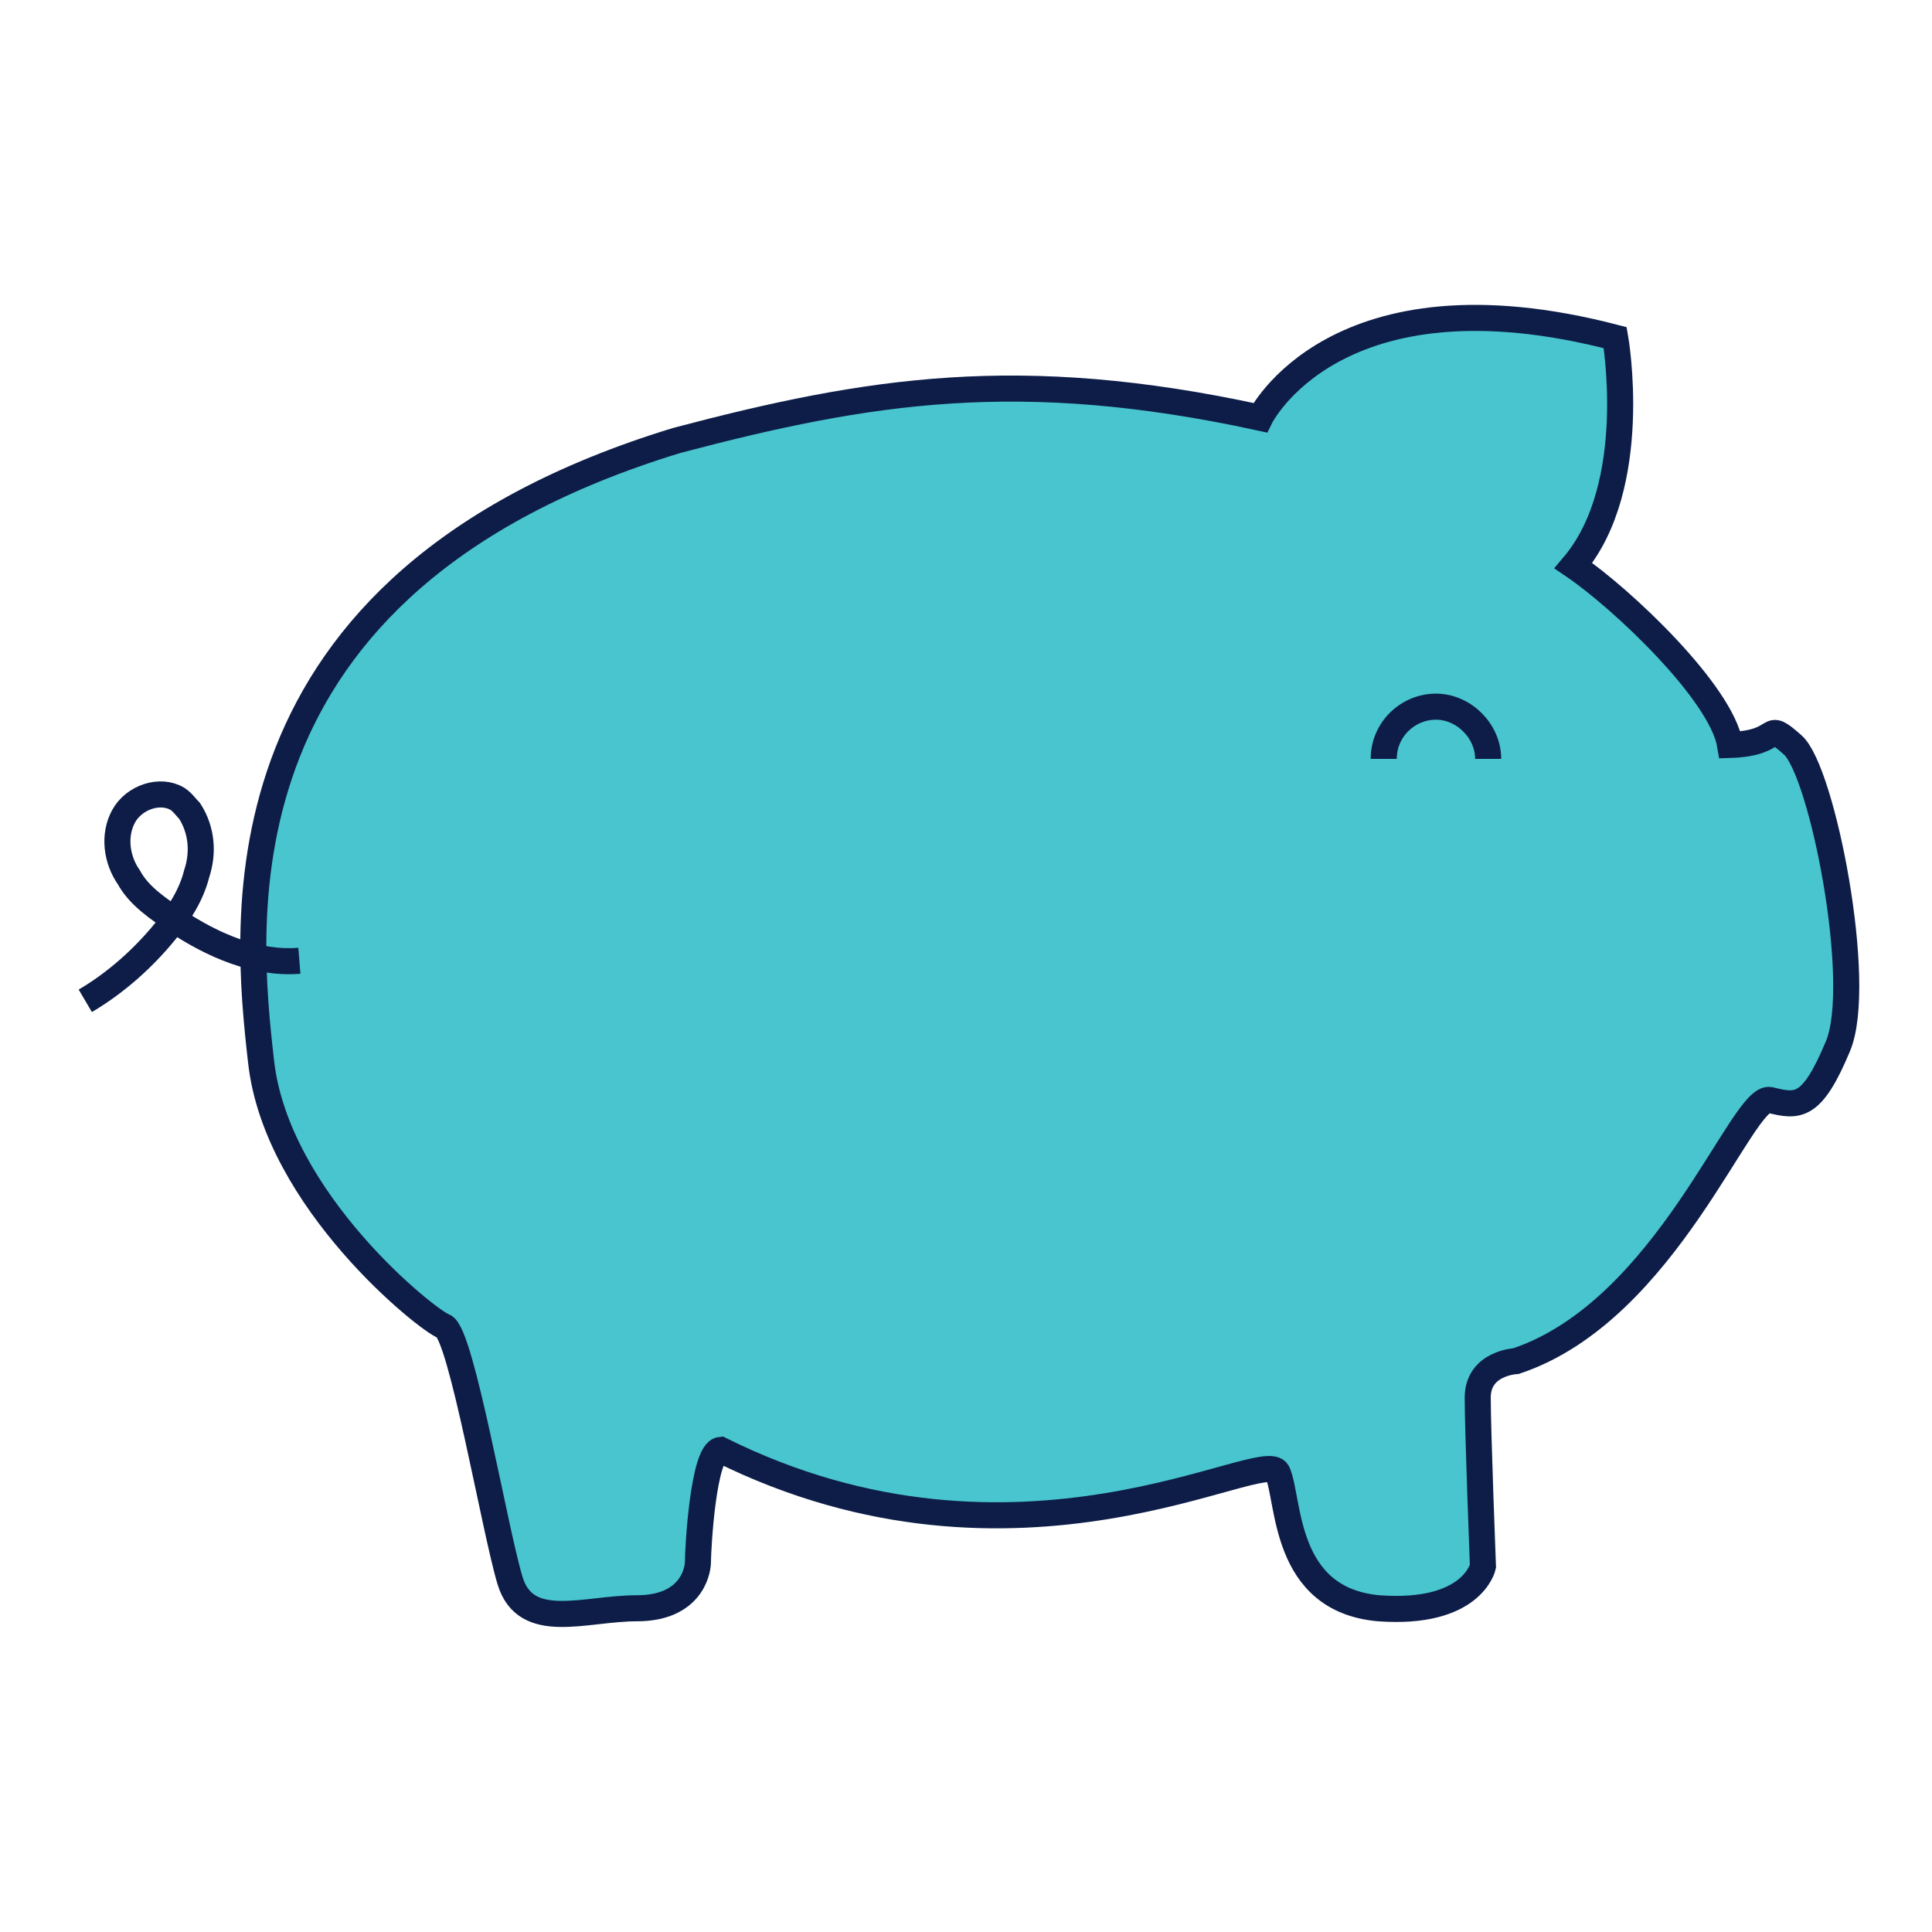
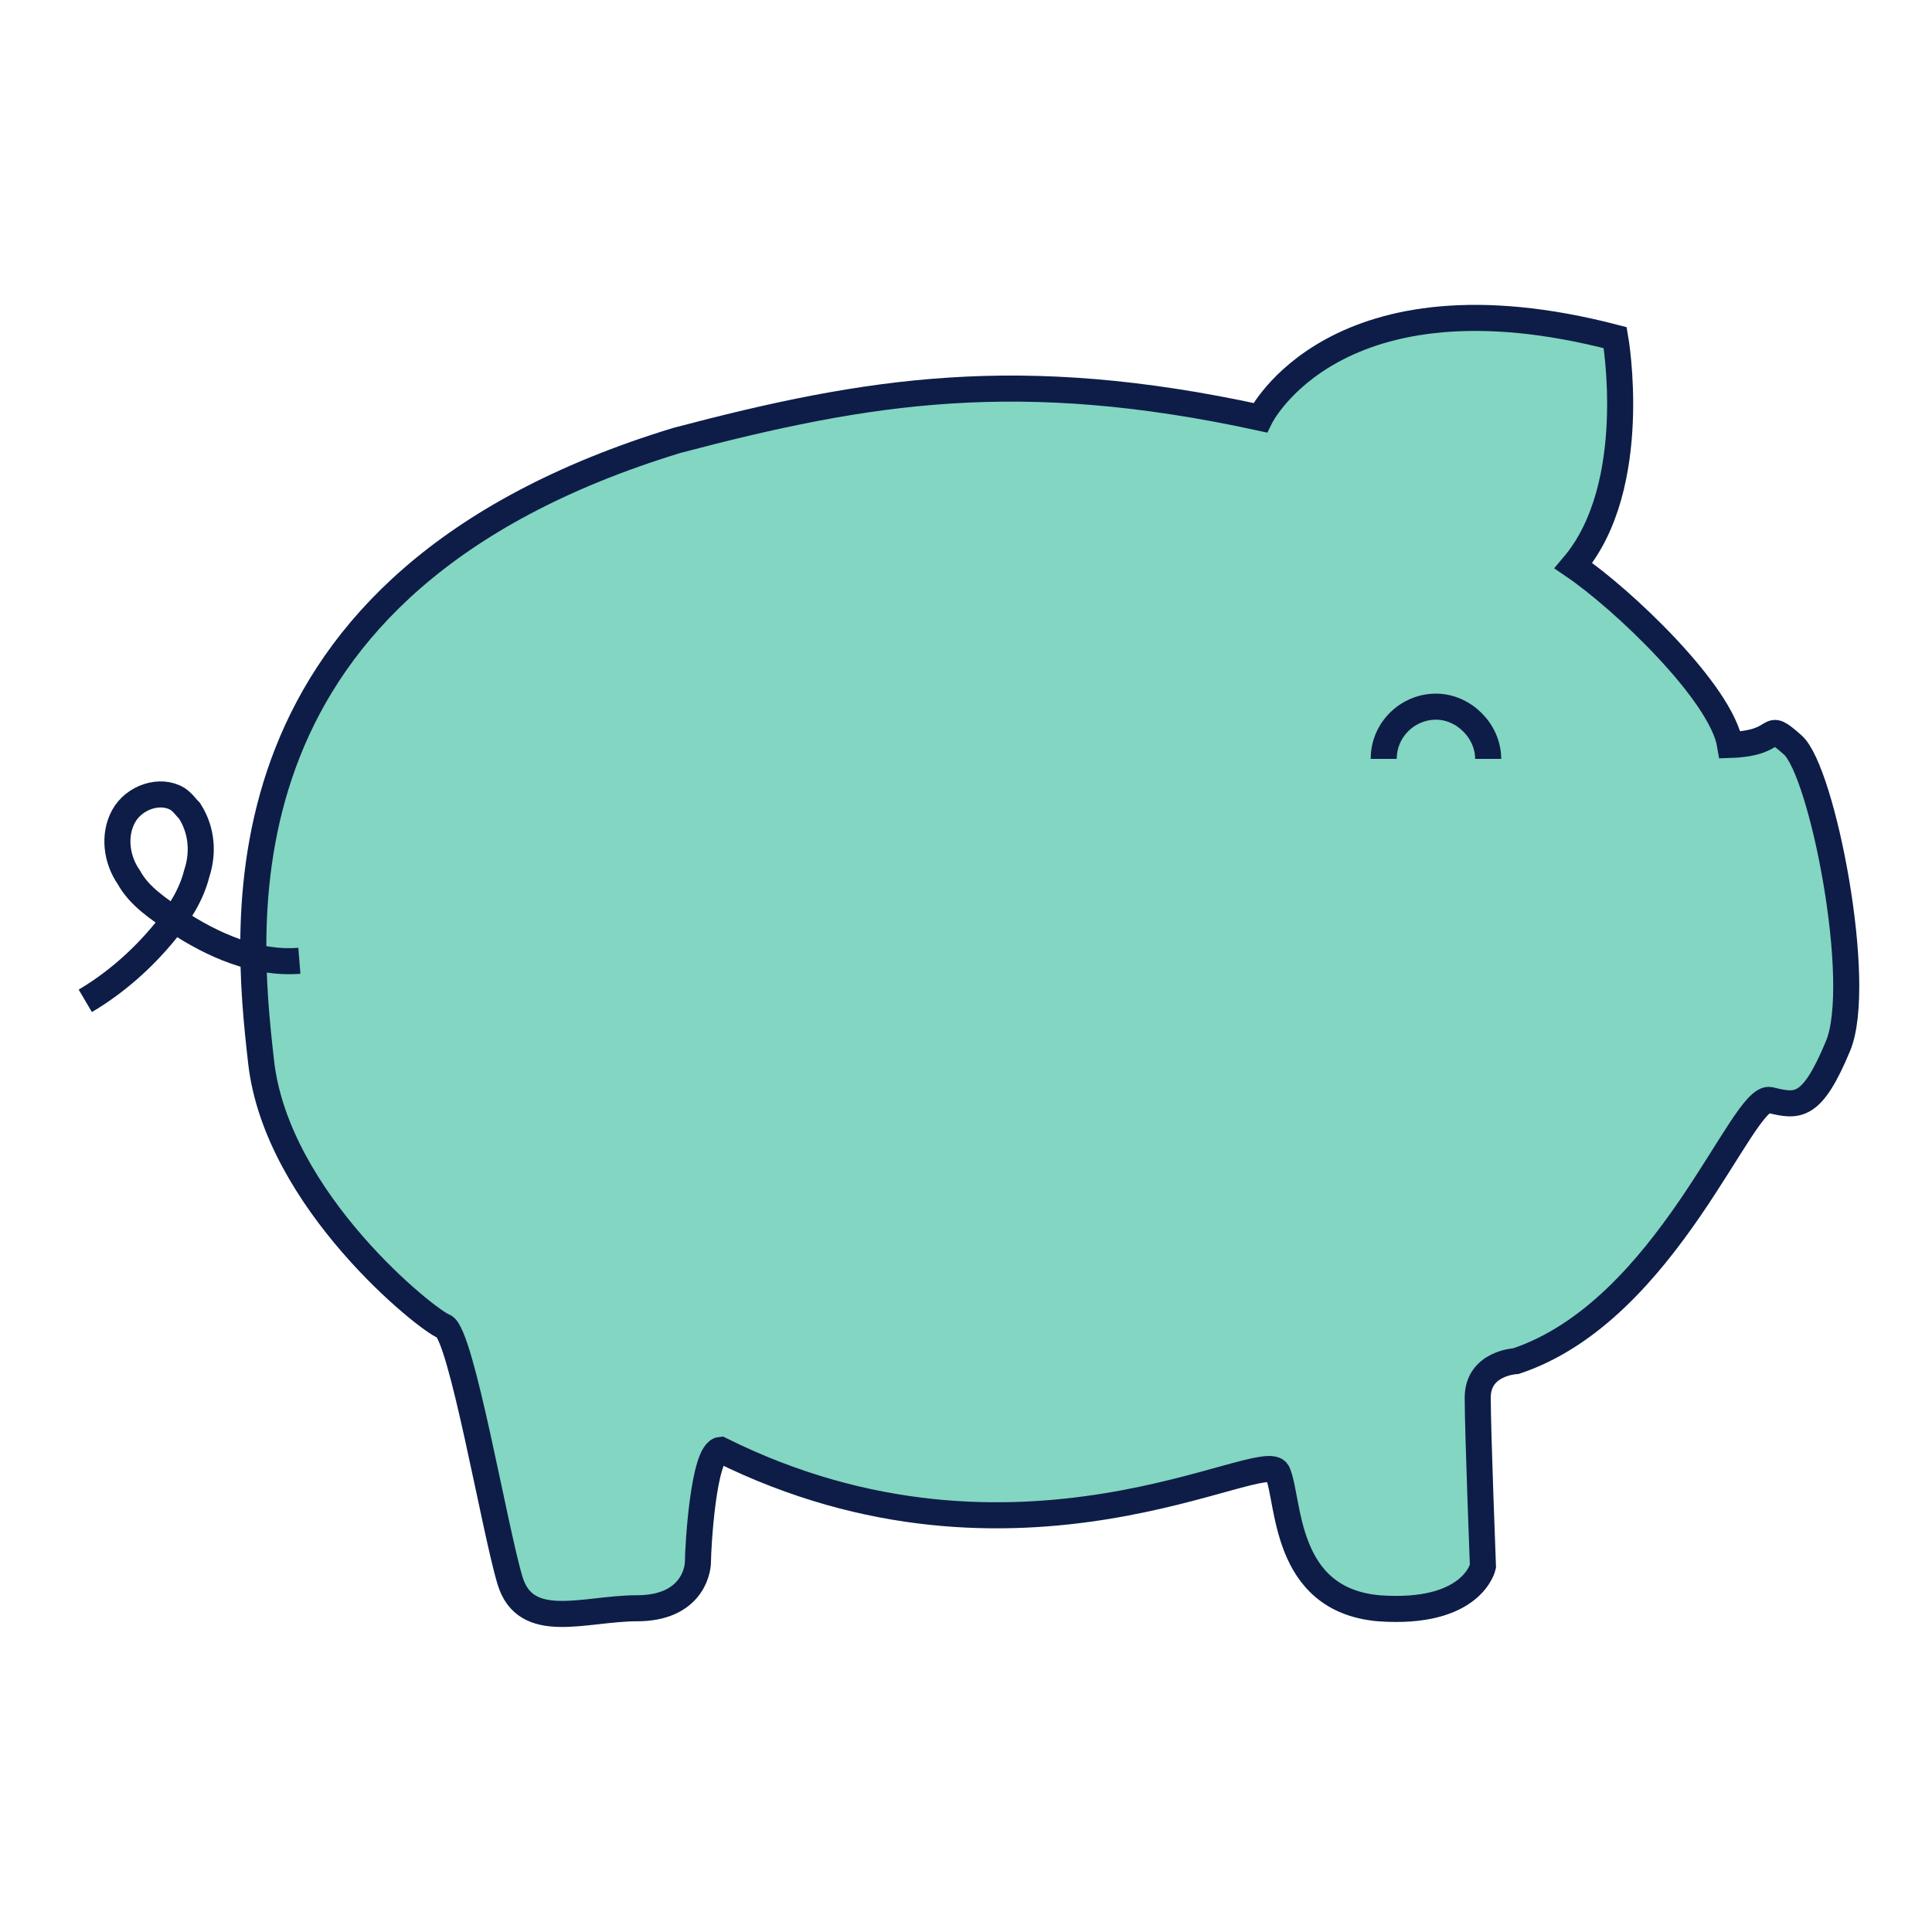
<svg xmlns="http://www.w3.org/2000/svg" class="{{ include.class }}" width="111" height="111" viewBox="0 0 111 111">
  <g stroke="#0D1D48" stroke-width="1.497" stroke-miterlimit="10">
-     <path fill="#48C5CE" d="M72.4 24s4.3-8.8 20.4-4.6c0 0 1.5 8.5-2.4 13.1 2.8 1.9 8.5 7.3 9 10.3 3.1-.1 1.9-1.5 3.6 0 1.7 1.5 4.1 13.7 2.6 17.3s-2.3 3.5-3.9 3.1-5.9 12.1-14.6 15c0 0-2.2.1-2.2 2.1 0 1.9.3 9.7.3 9.7s-.6 2.8-6 2.4c-5.5-.5-5.1-6.2-5.8-7.8-.7-1.6-14.9 7.2-32-1.3-1 .1-1.3 5.7-1.3 6.4 0 .7-.5 2.7-3.5 2.7s-6.4 1.4-7.3-1.6c-.9-3-2.8-14.2-3.8-14.6-.9-.3-9.6-7.2-10.5-15.2s-3-27.5 23.9-35.7c11-2.9 19.7-4.3 33.5-1.3z" />
+     <path fill="#83D6C1" d="M72.4 24s4.3-8.8 20.4-4.6c0 0 1.5 8.5-2.4 13.1 2.8 1.9 8.5 7.3 9 10.3 3.1-.1 1.9-1.5 3.6 0 1.7 1.5 4.1 13.7 2.6 17.3s-2.3 3.5-3.9 3.1-5.9 12.1-14.6 15c0 0-2.2.1-2.2 2.1 0 1.9.3 9.7.3 9.7s-.6 2.8-6 2.4c-5.5-.5-5.1-6.2-5.8-7.8-.7-1.6-14.9 7.2-32-1.3-1 .1-1.3 5.7-1.3 6.4 0 .7-.5 2.7-3.5 2.7s-6.4 1.4-7.3-1.6c-.9-3-2.8-14.2-3.8-14.6-.9-.3-9.6-7.2-10.5-15.2s-3-27.5 23.9-35.7c11-2.9 19.7-4.3 33.5-1.3z" />
    <path fill="none" d="M17.2 55.2c-2.5.2-5-.9-7.1-2.3-1-.7-2.1-1.4-2.7-2.5-.7-1-.9-2.4-.3-3.5s2.1-1.6 3.1-1c.3.2.5.5.7.7.7 1.1.8 2.4.4 3.6-.3 1.2-1 2.3-1.8 3.3-1.3 1.6-2.9 3-4.6 4" />
-     <path fill="#48C5CE" d="M79.5 43.6c0-1.7 1.4-3 3-3s3 1.4 3 3" />
+     <path fill="none" d="M79.5 43.6c0-1.7 1.4-3 3-3s3 1.4 3 3" />
  </g>
</svg>
